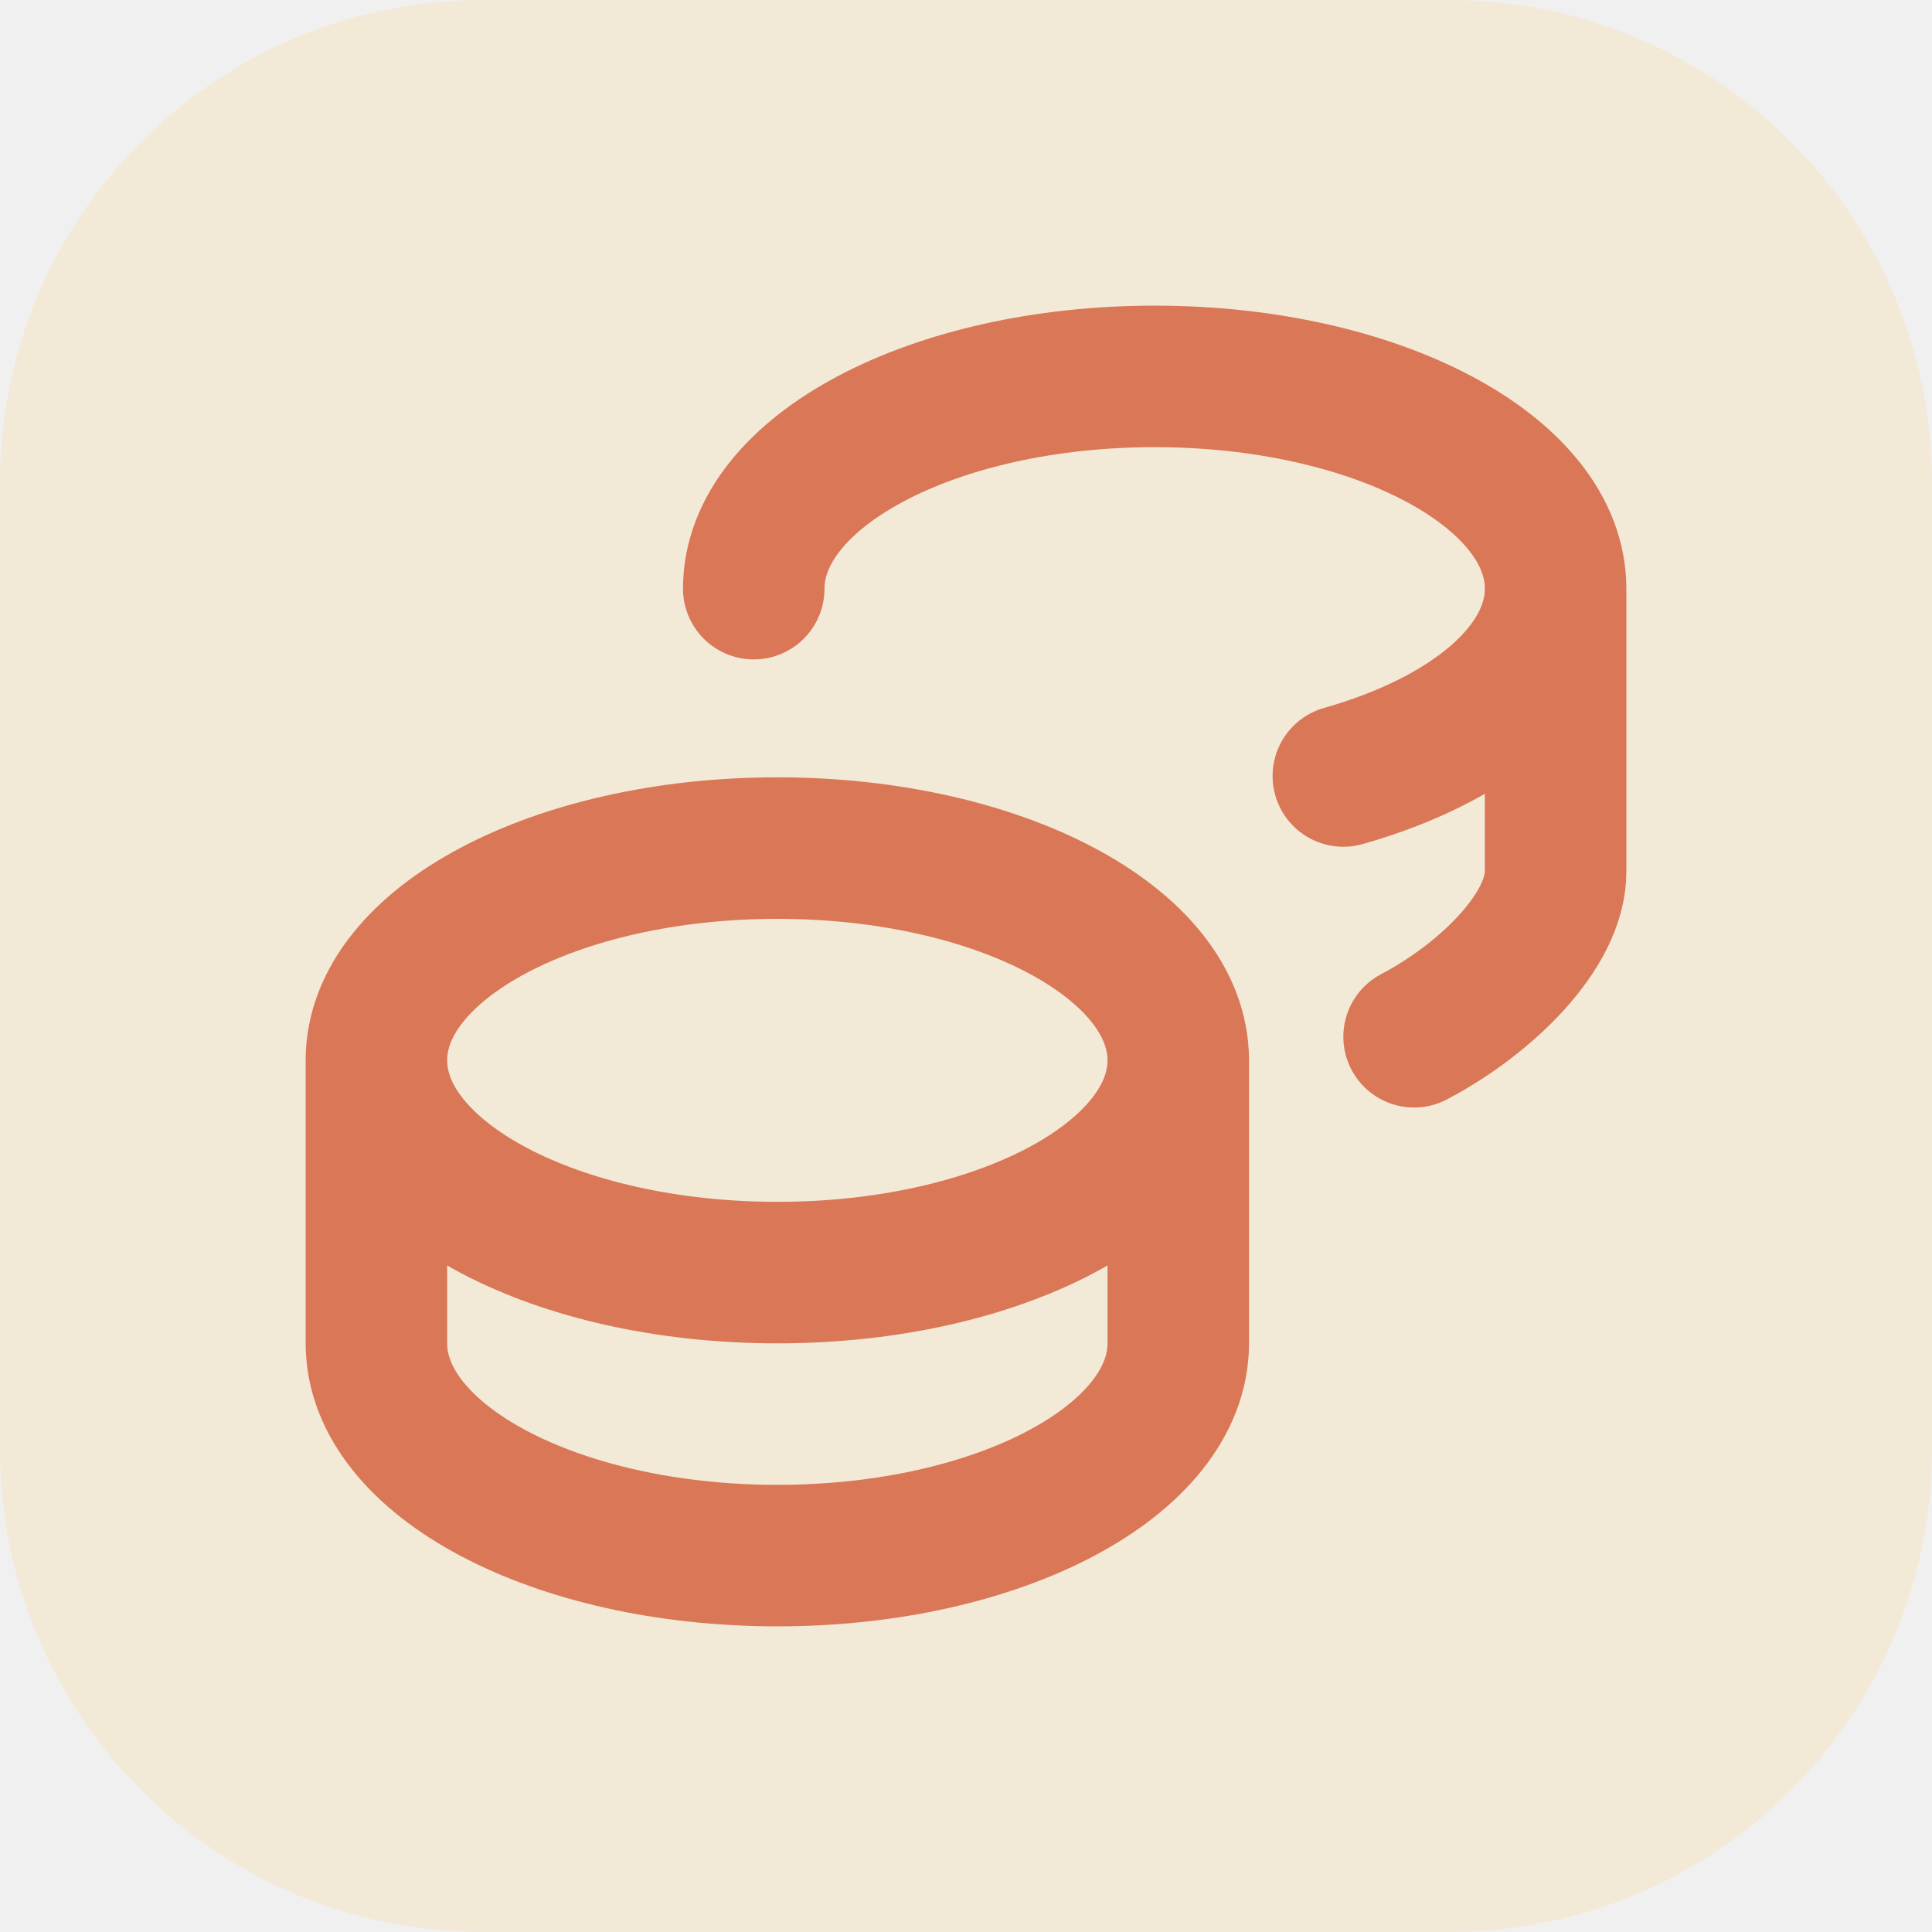
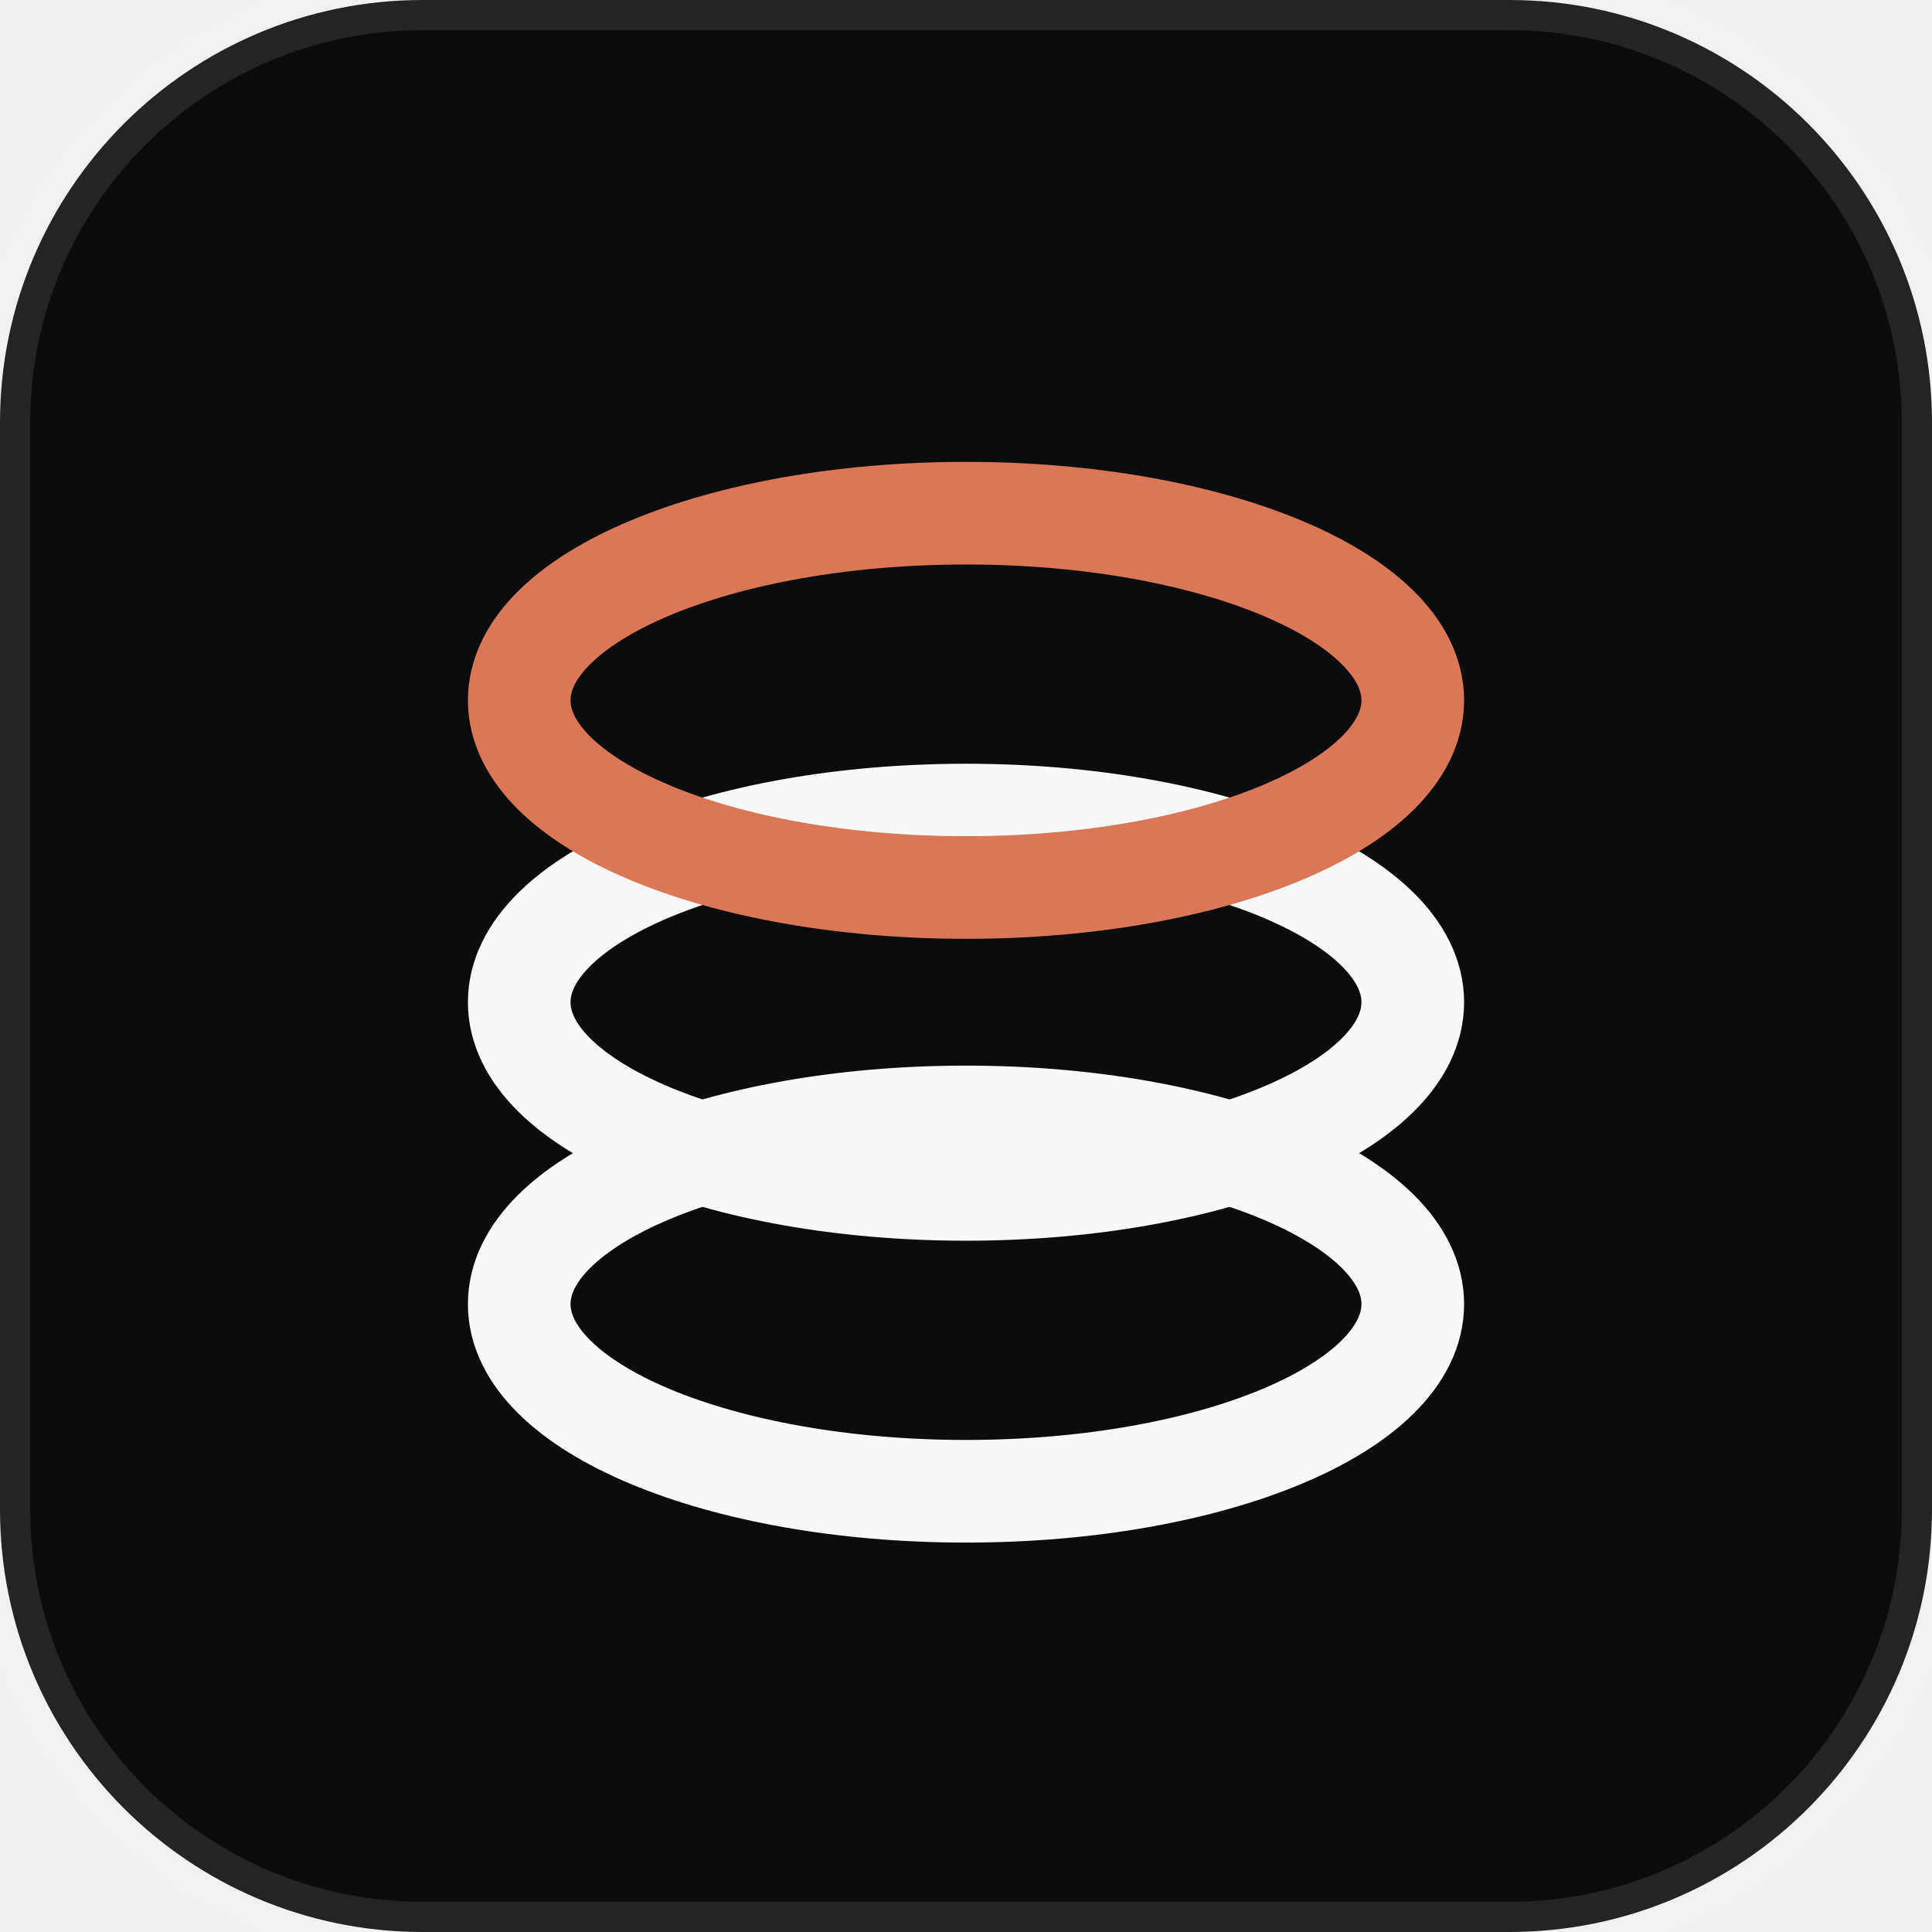
- <svg xmlns="http://www.w3.org/2000/svg" xmlns:xlink="http://www.w3.org/1999/xlink" width="512" height="512" viewBox="0 0 512 512" fill="none" class="">
-   <rect id="«r3g»" width="512" height="512" x="0" y="0" rx="128" fill="#F3E9D7" stroke="#FFFFFF" stroke-width="0" stroke-opacity="100%" paint-order="stroke" />
-   <clipPath id="clip">
-     <use xlink:href="#«r3g»" />
-   </clipPath>
-   <defs>
-     <linearGradient id="«r3h»" gradientUnits="userSpaceOnUse" gradientTransform="rotate(90)" style="transform-origin: center center;">
-       <stop stop-color="#F3E9D7" />
-       <stop offset="1" stop-color="#3F2B96" />
-     </linearGradient>
-     <radialGradient id="«r3i»" cx="0" cy="0" r="1" gradientUnits="userSpaceOnUse" gradientTransform="translate(256) rotate(90) scale(512)">
-       <stop stop-color="white" />
-       <stop offset="1" stop-color="white" stop-opacity="0" />
-     </radialGradient>
-   </defs>
-   <svg fill="none" viewBox="0 0 16 16" width="400" height="400" x="56" y="56" alignment-baseline="middle" style="color: rgb(217, 119, 87);">
-     <path stroke="currentColor" stroke-linecap="round" stroke-linejoin="round" stroke-width="1.5" d="M1.75 9v3c0 1.243 1.903 2.25 4.25 2.25s4.25-1.007 4.25-2.25V9m-8.5 0c0 1.243 1.903 2.25 4.25 2.25s4.25-1.007 4.25-2.25m-8.5 0c0-1.243 1.903-2.25 4.25-2.25S10.25 7.757 10.25 9m-4.5-5c0-1.243 1.903-2.25 4.25-2.25S14.25 2.757 14.25 4m0 0c0 .86-.911 1.607-2.25 1.986M14.25 4v3c0 .623-.728 1.343-1.5 1.75" />
-   </svg>
+ <svg xmlns="http://www.w3.org/2000/svg" viewBox="0 0 32 32" fill="none">
+   <rect width="32" height="32" rx="7" fill="#0B0C0D" stroke="rgba(255,255,255,0.10)" stroke-width="1" />
+   <ellipse cx="16" cy="21.6" rx="7.4" ry="3.1" stroke="#F7F8F8" stroke-width="1.7" />
+   <ellipse cx="16" cy="16.6" rx="7.4" ry="3.1" stroke="#F7F8F8" stroke-width="1.7" />
+   <ellipse cx="16" cy="11.6" rx="7.4" ry="3.1" stroke="#D97757" stroke-width="1.7" />
</svg>
